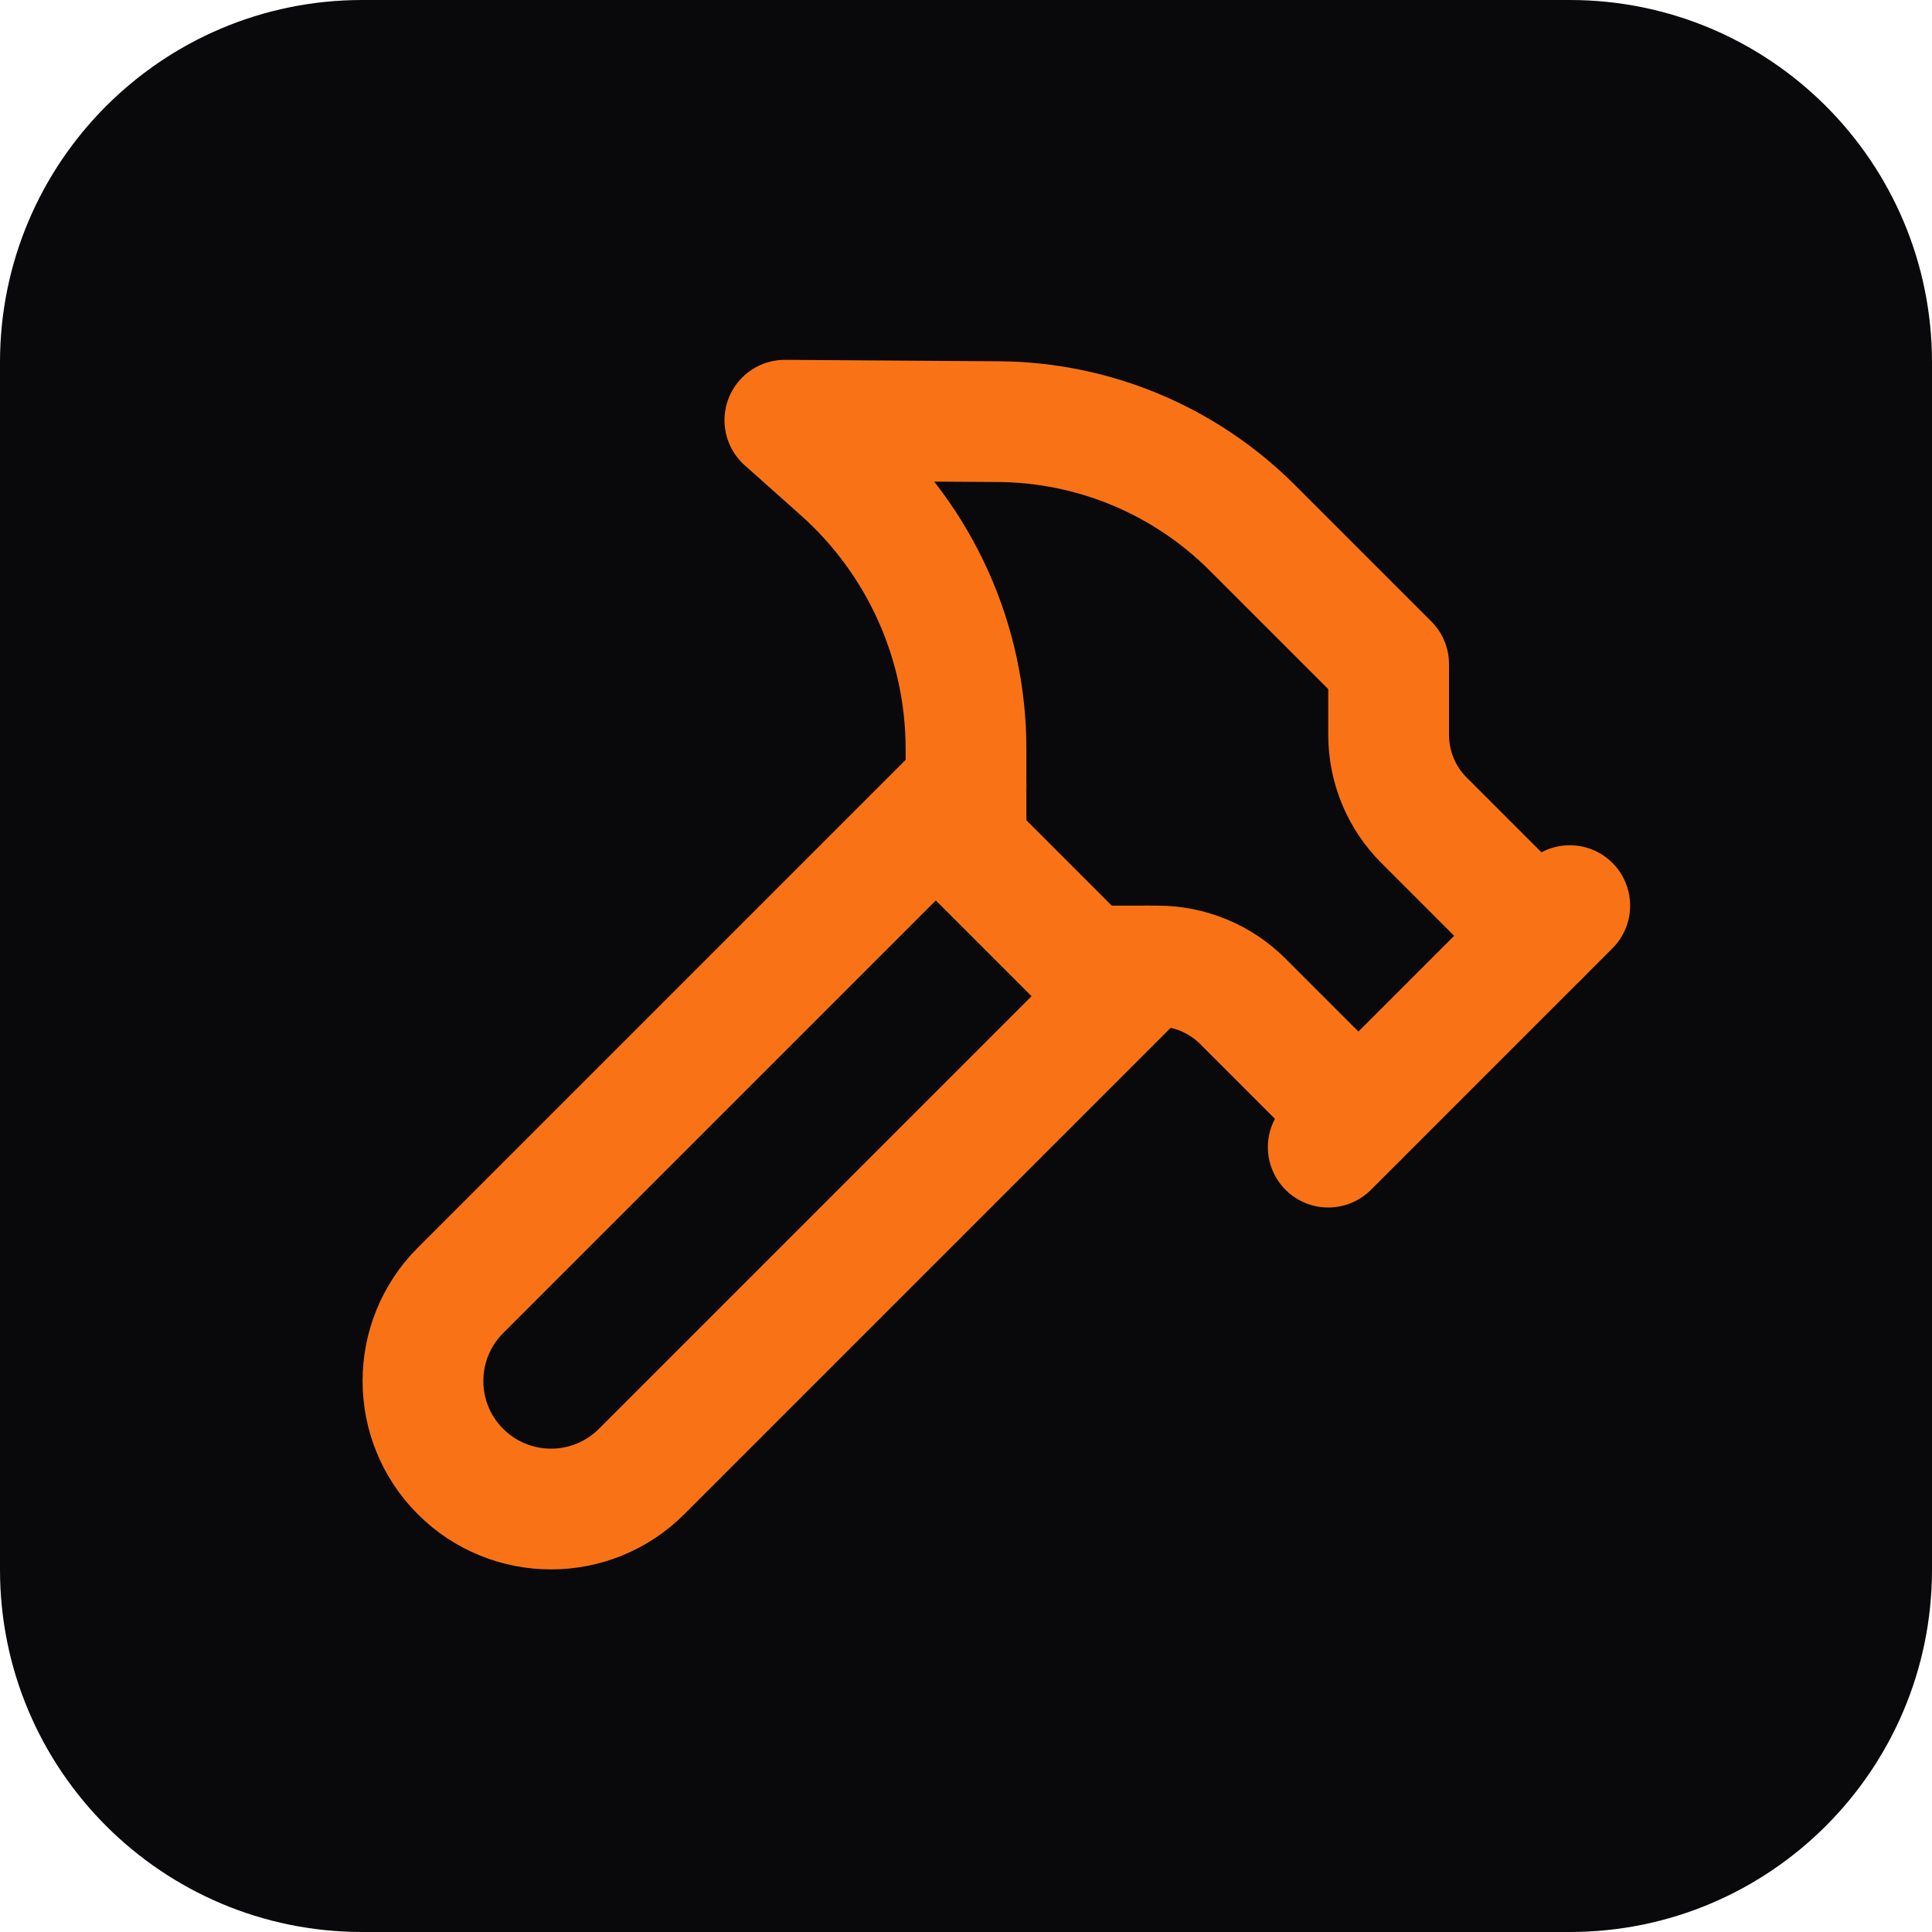
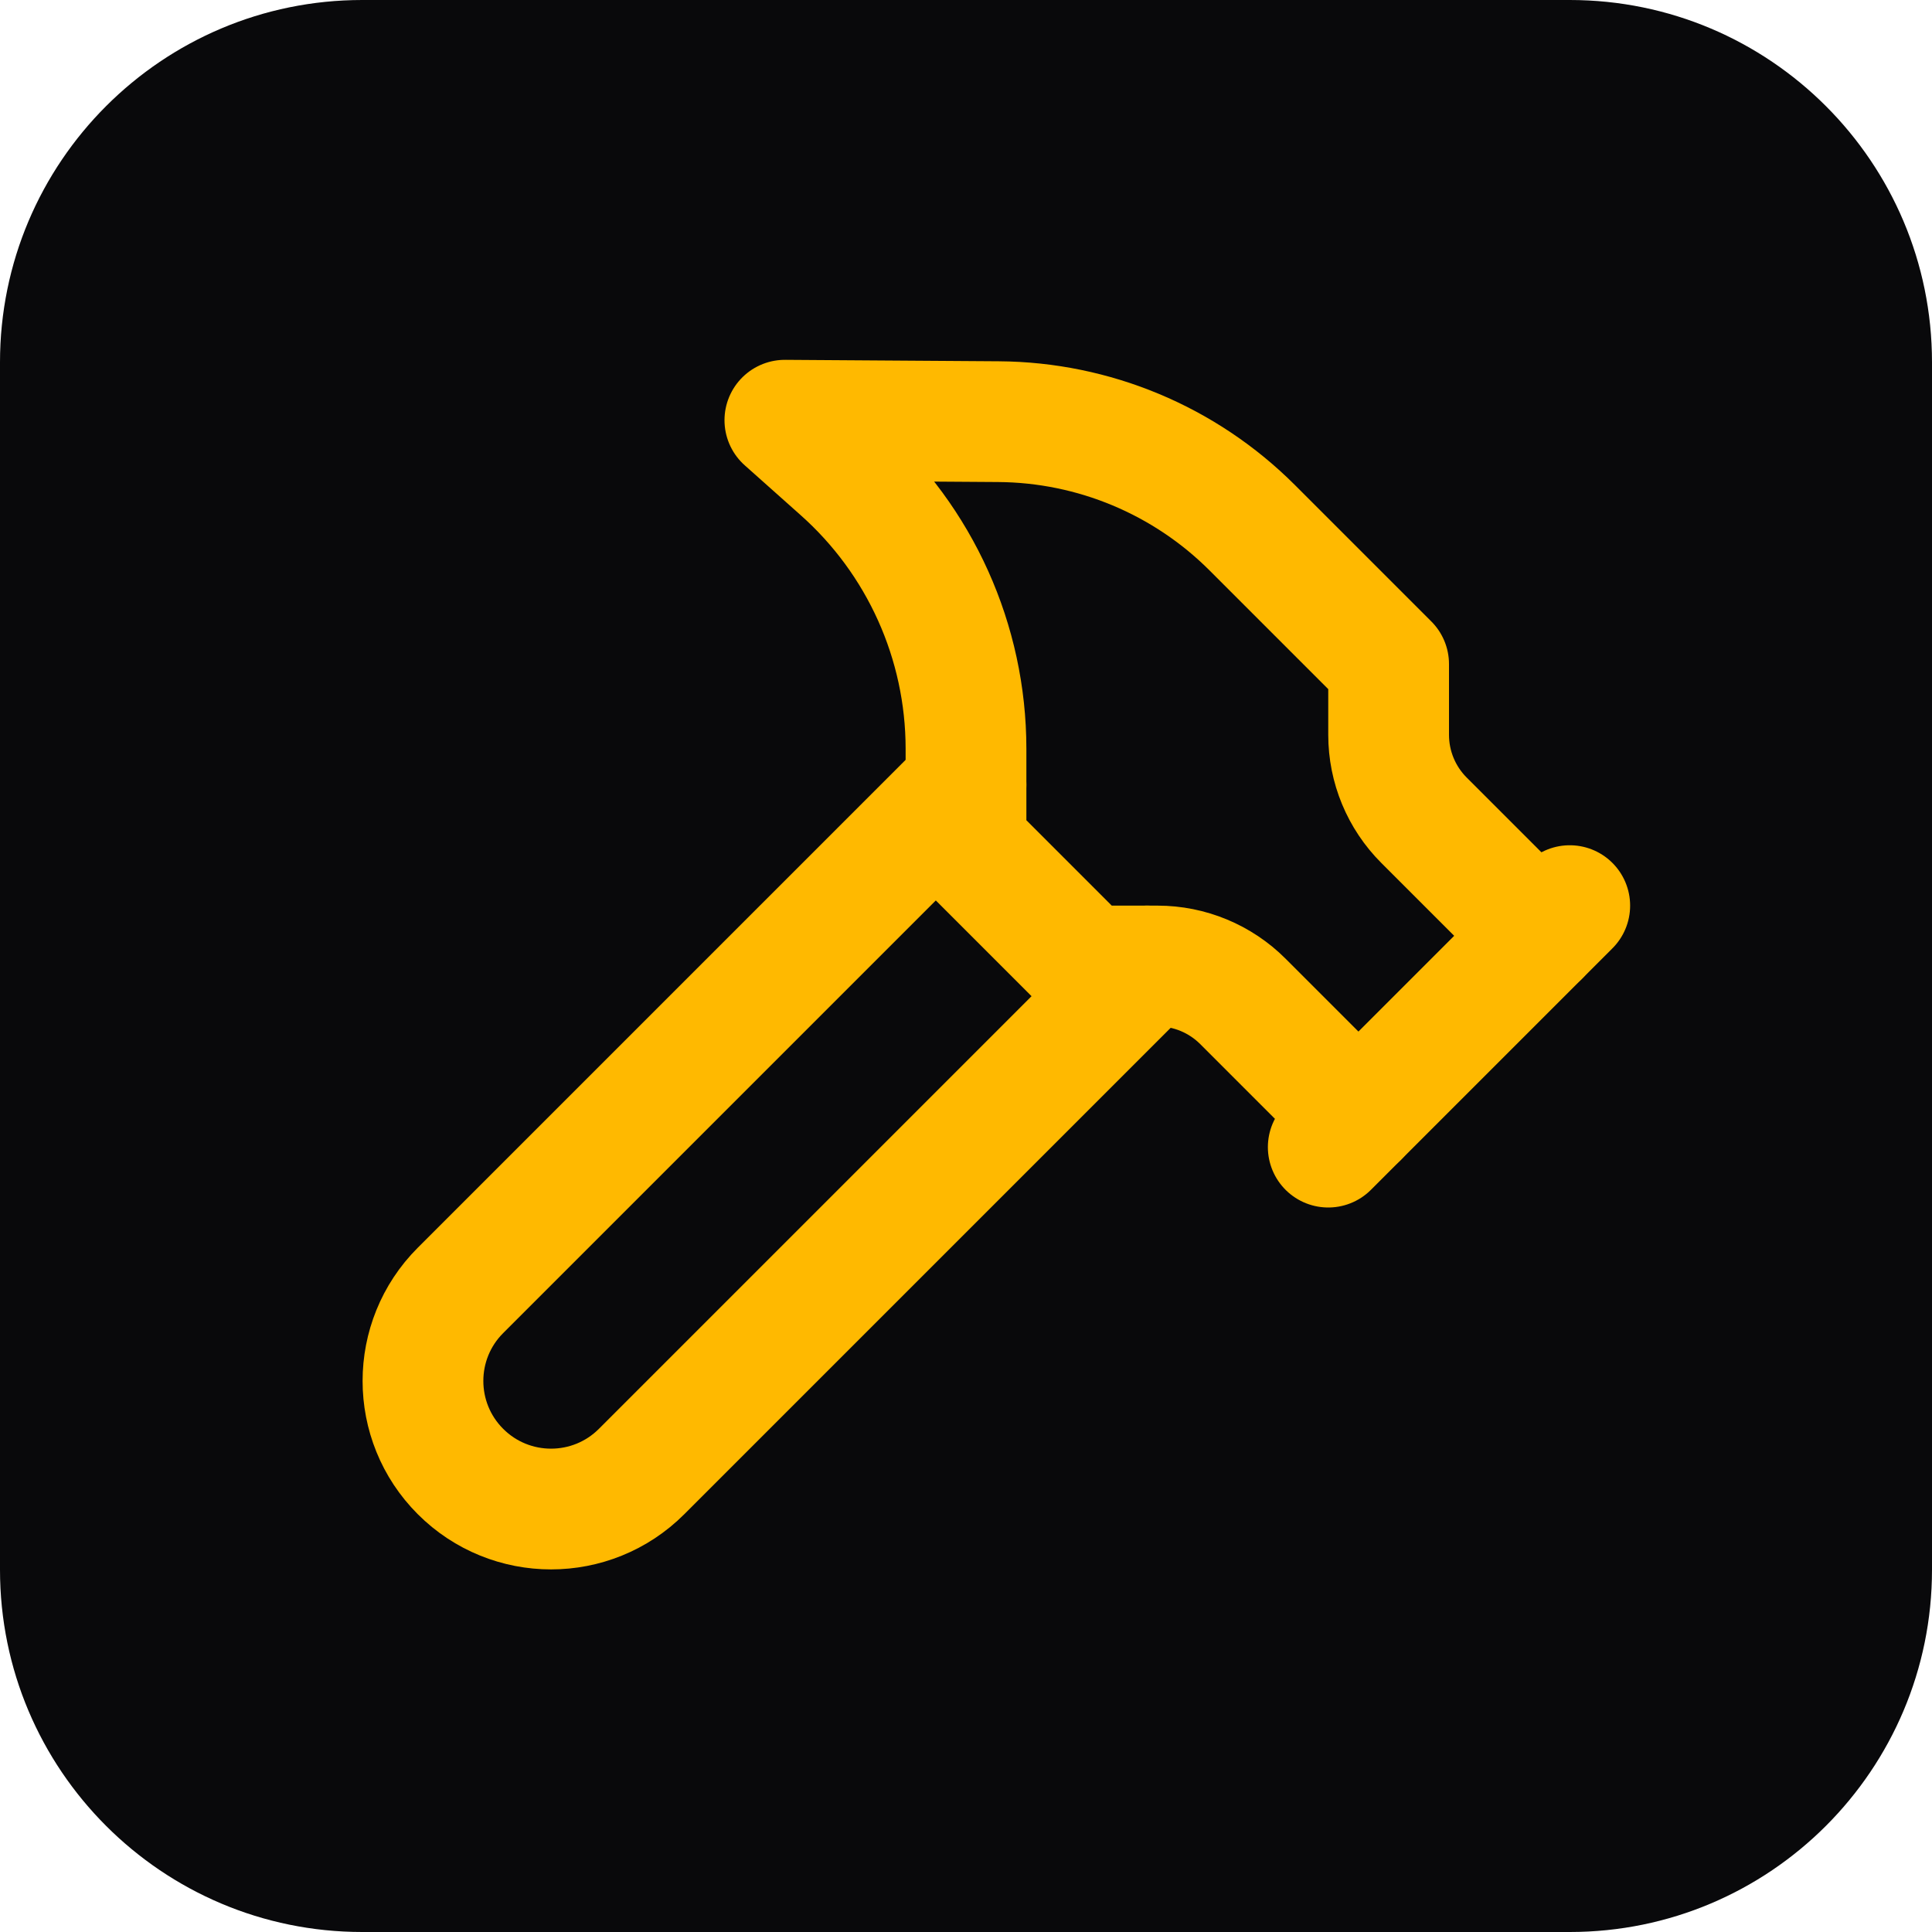
<svg xmlns="http://www.w3.org/2000/svg" viewBox="0 0 32 32" width="32" height="32">
  <rect width="32" height="32" rx="6" fill="#09090b" />
-   <g transform="translate(4 4)" stroke="#f97316" stroke-width="2" stroke-linecap="round" stroke-linejoin="round" fill="none">
+   <g transform="translate(4 4)" stroke="#ffb900" stroke-width="2" stroke-linecap="round" stroke-linejoin="round" fill="none">
    <path d="m15 12-8.373 8.373a1 1 0 1 1-3-3L12 9" />
    <path d="m18 15 4-4" />
    <path d="m21.5 11.5-1.914-1.914A2 2 0 0 1 19 8.172V7l-2.26-2.26a6 6 0 0 0-4.202-1.756L9 2.96l.92.82A6.18 6.18 0 0 1 12 8.4V10l2 2h1.172a2 2 0 0 1 1.414.586L18.5 14.5" />
  </g>
</svg>
